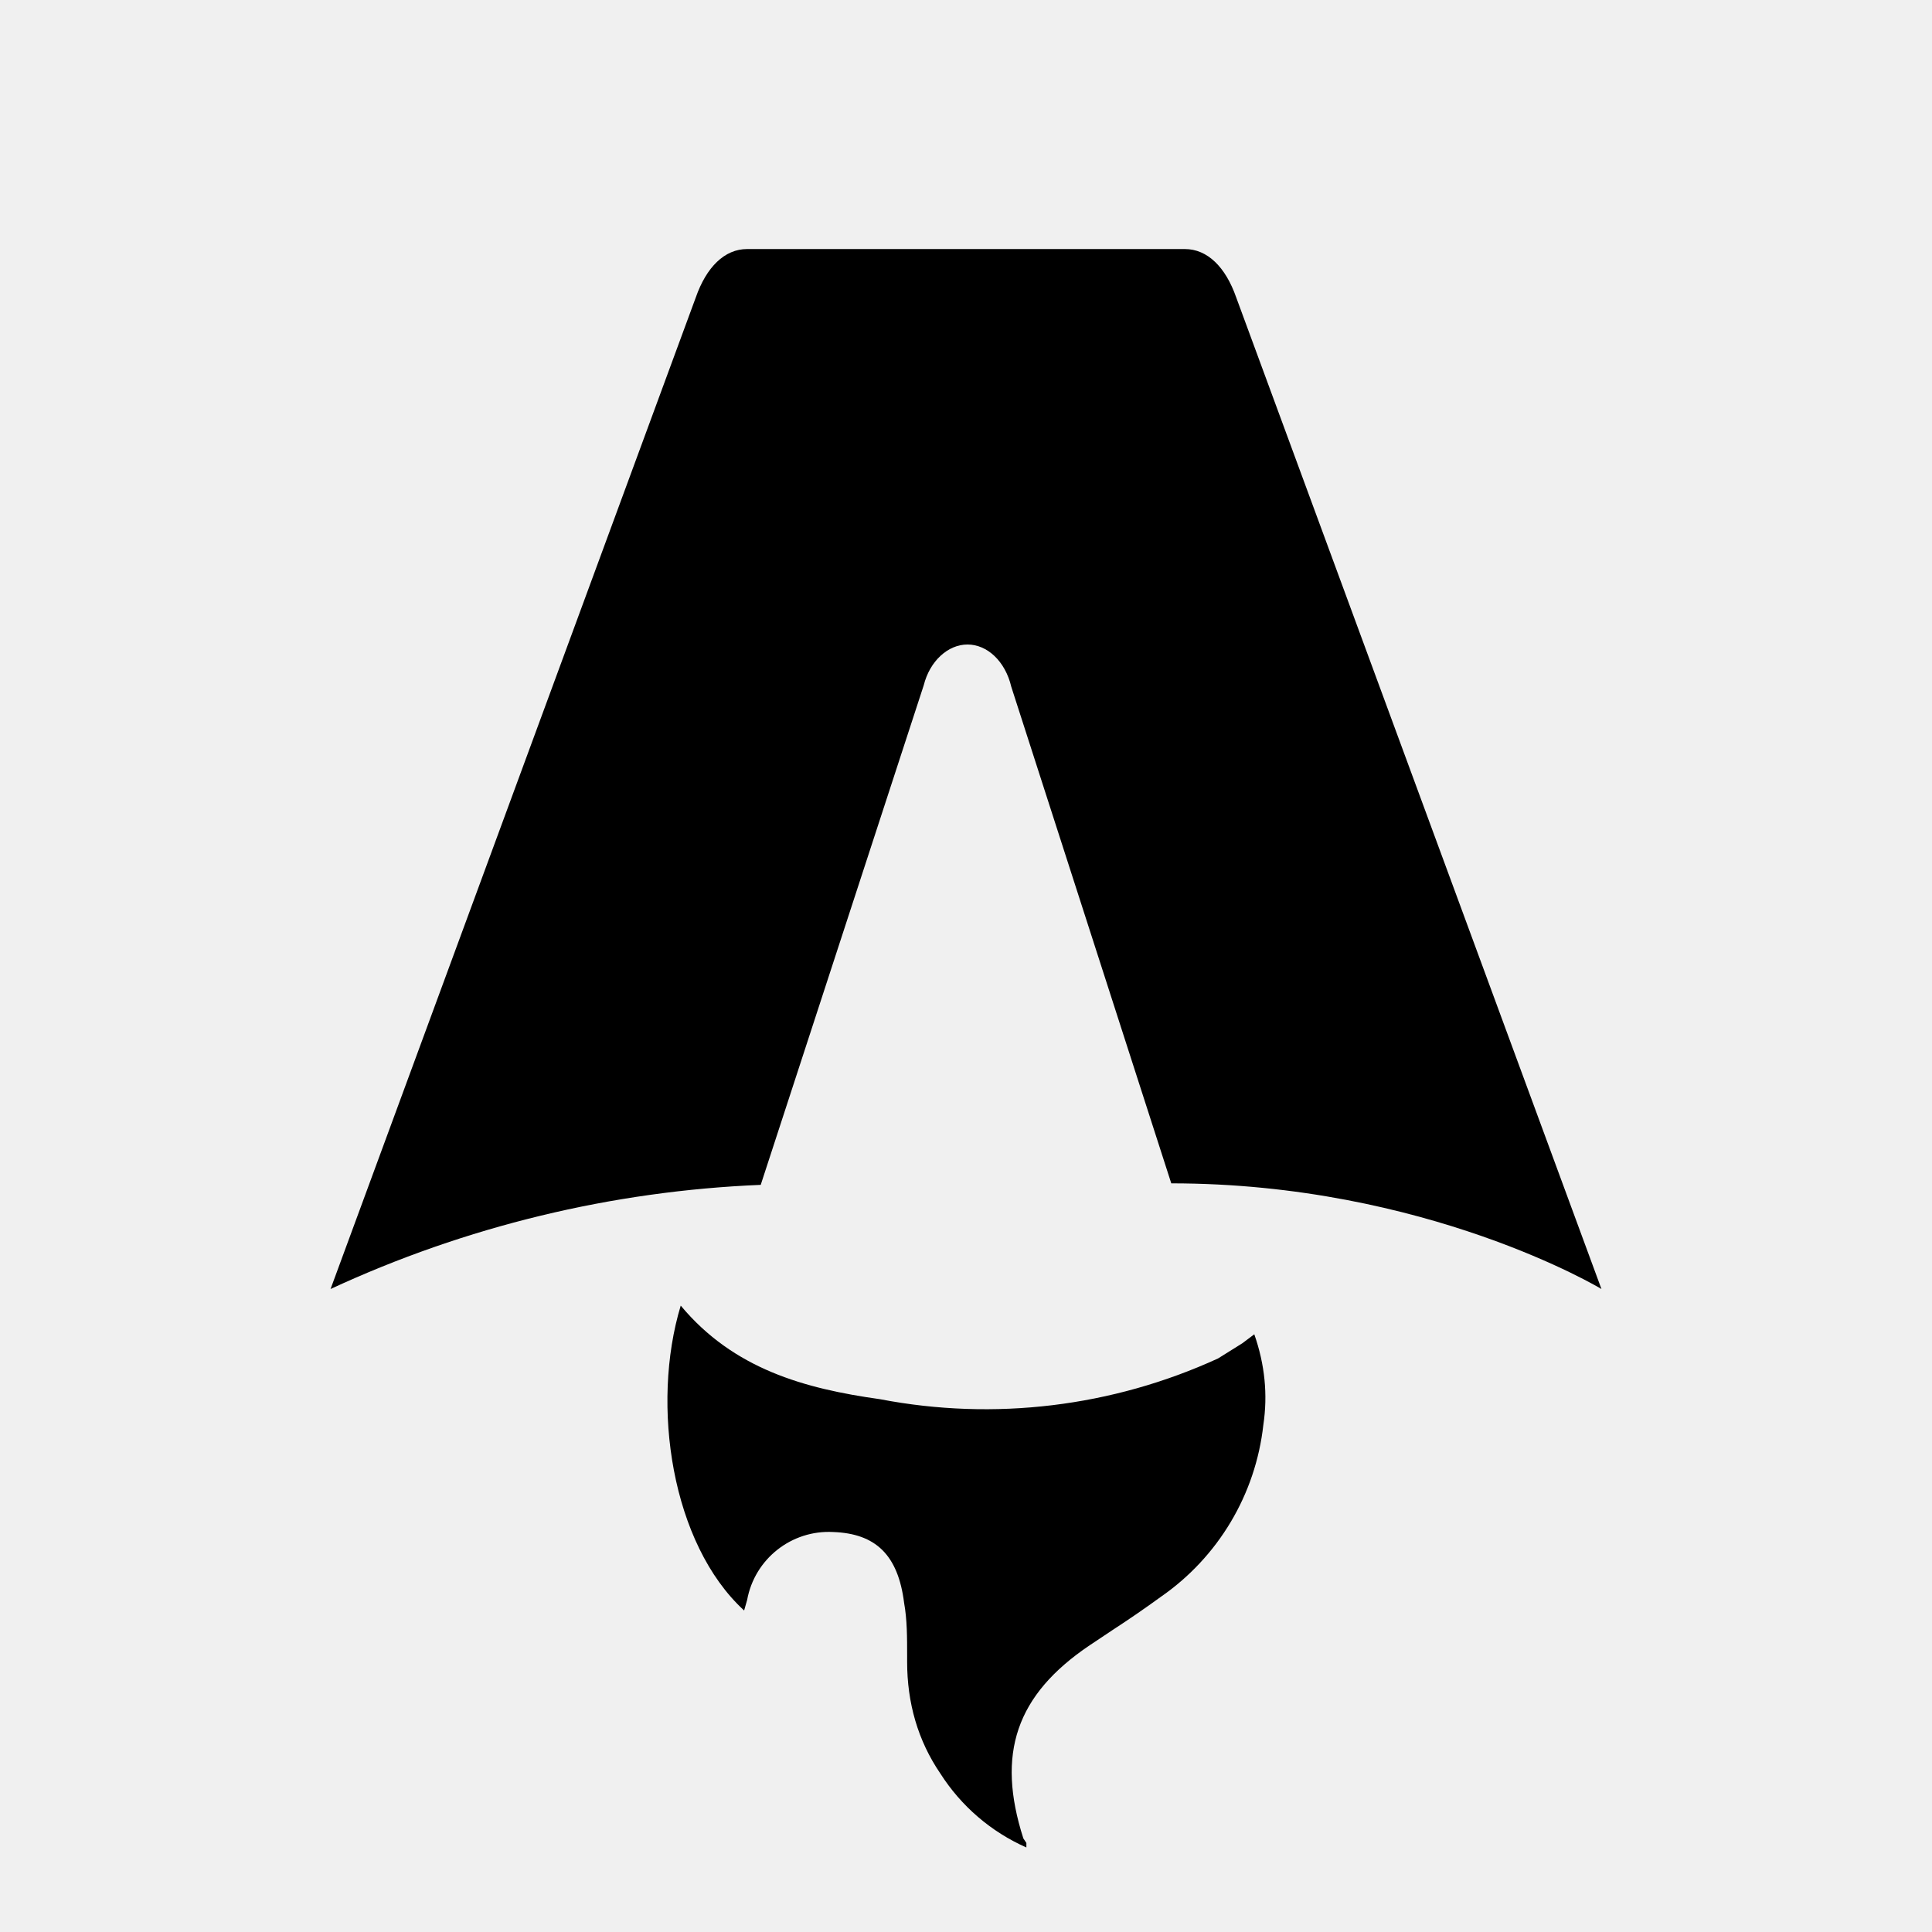
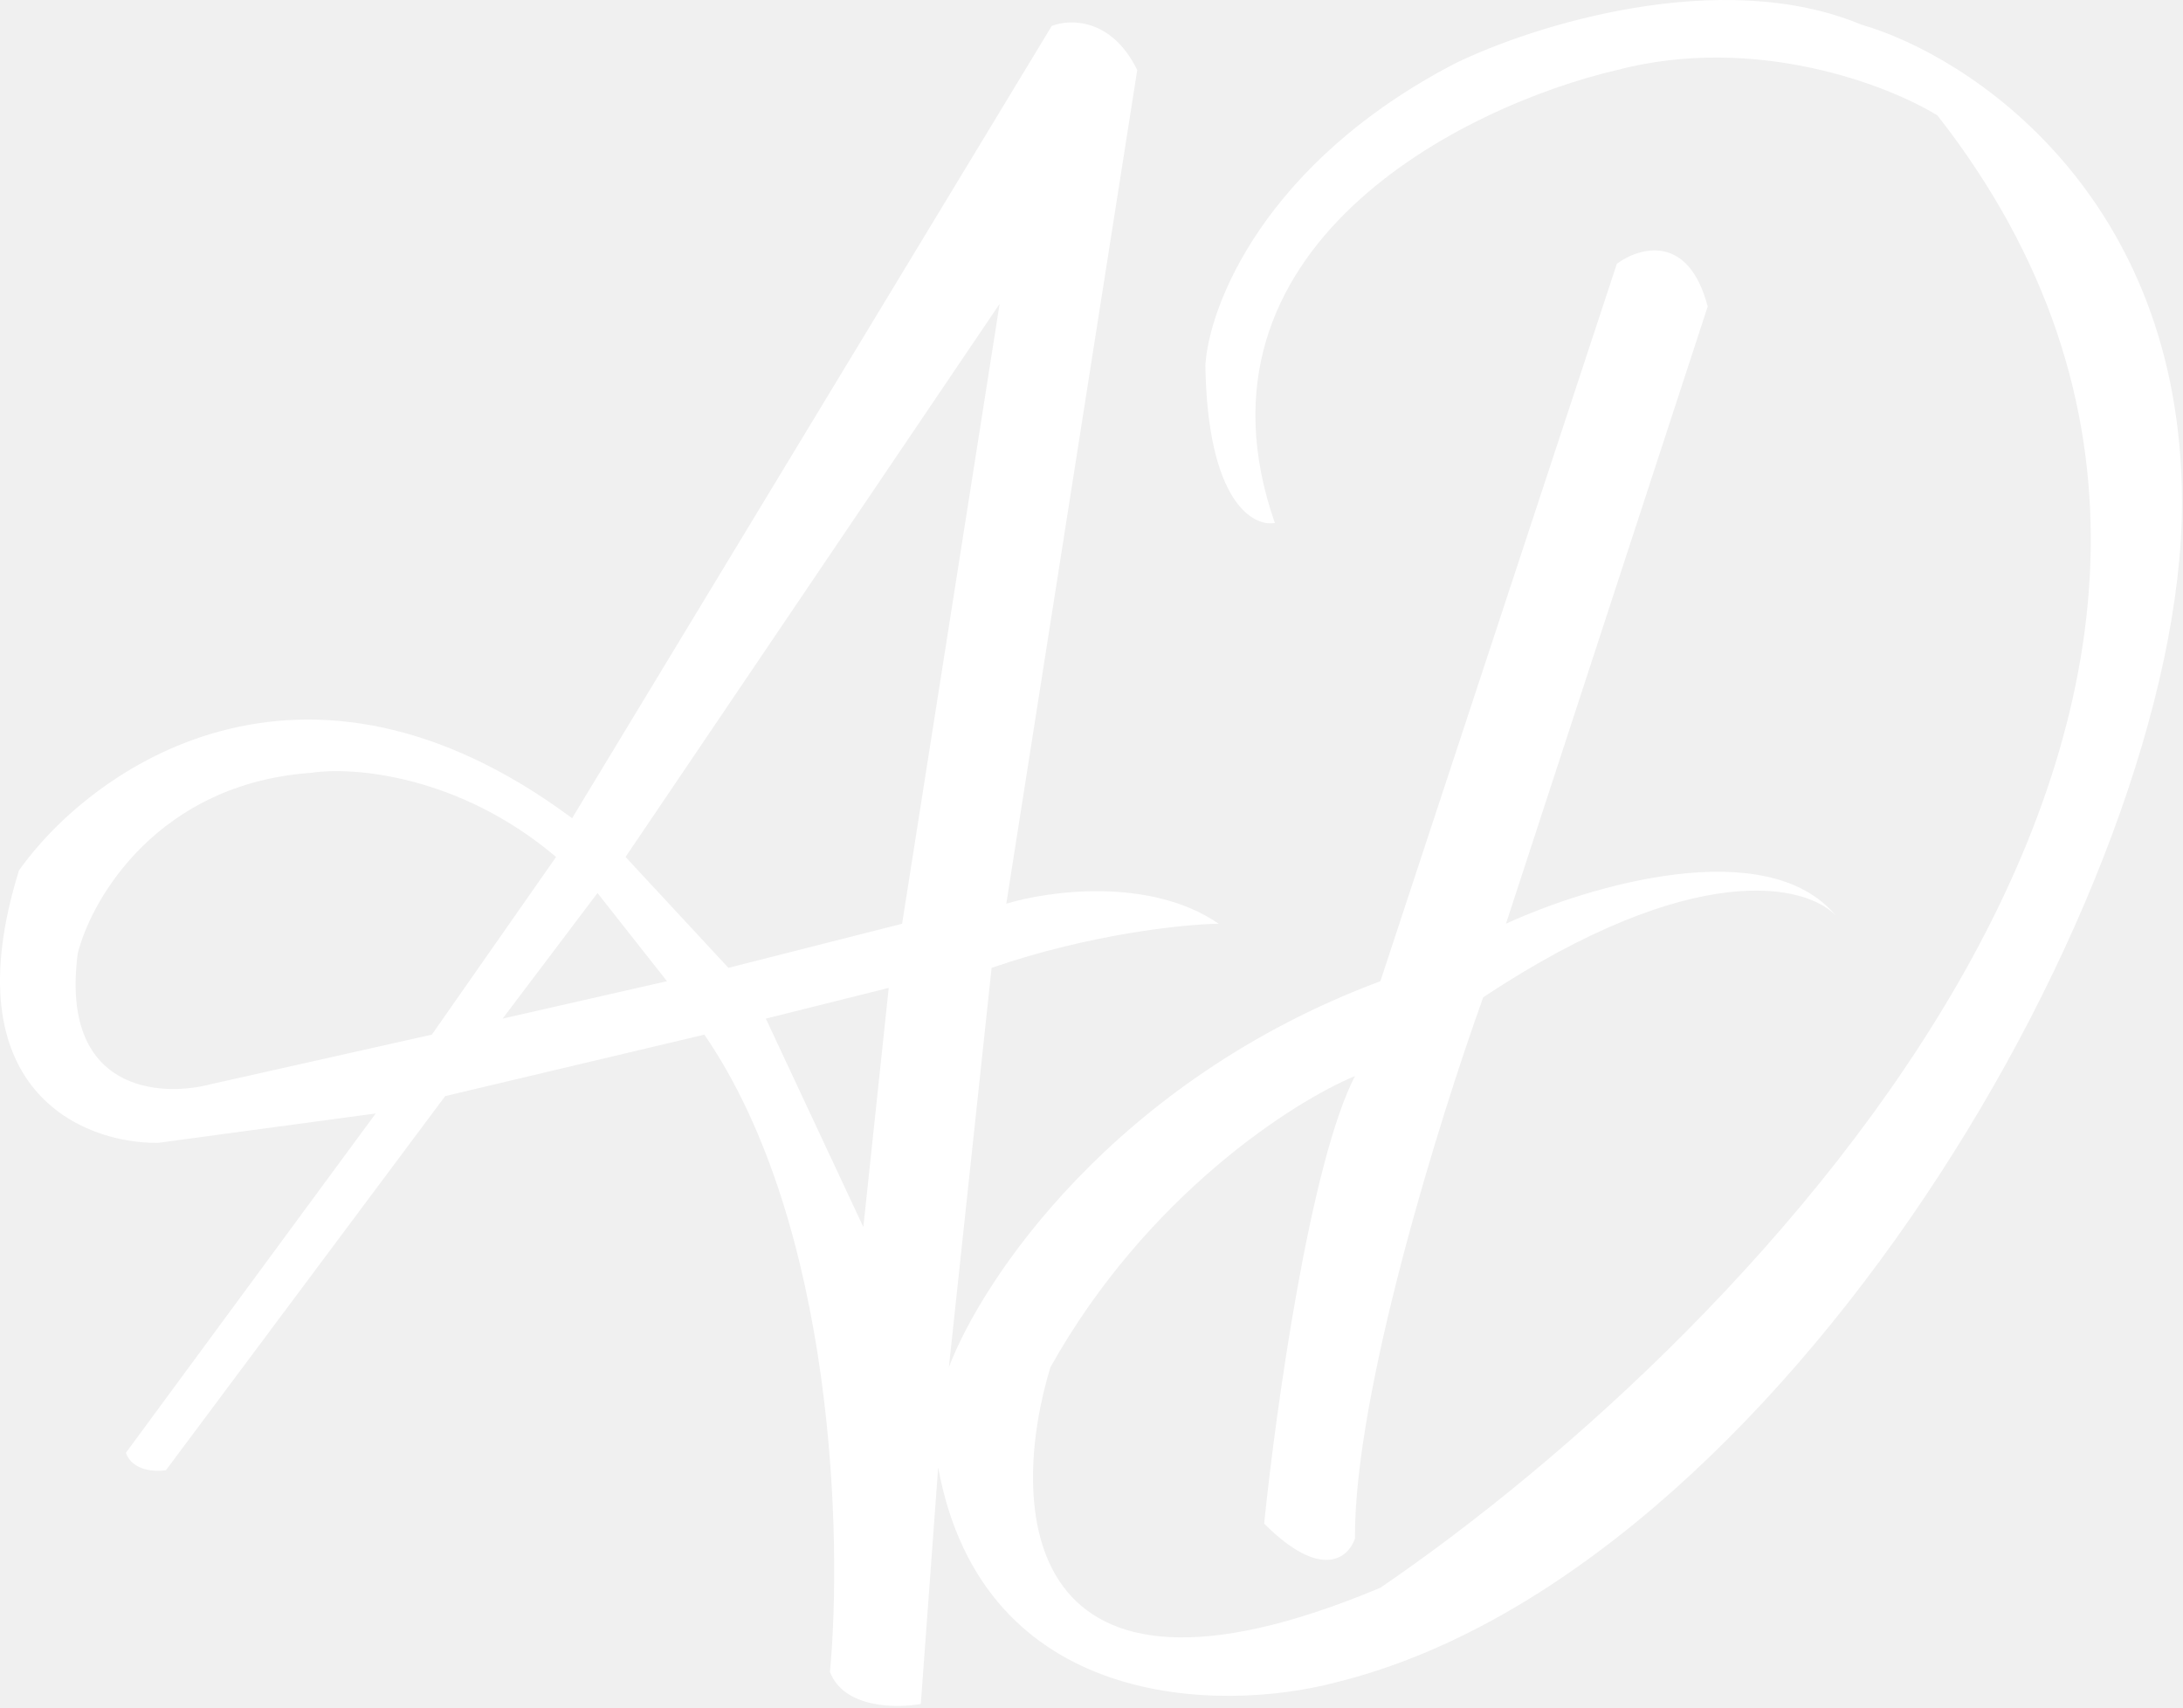
- <svg xmlns="http://www.w3.org/2000/svg" fill="none" viewBox="0 0 128 128">
-   <path d="M50.4 78.5a75.1 75.1 0 0 0-28.5 6.9l24.2-65.7c.7-2 1.9-3.2 3.4-3.2h29c1.5 0 2.7 1.2 3.4 3.2l24.2 65.7s-11.6-7-28.5-7L67 45.5c-.4-1.7-1.6-2.8-2.9-2.8-1.3 0-2.5 1.1-2.9 2.7L50.4 78.5Zm-1.1 28.2Zm-4.2-20.2c-2 6.6-.6 15.8 4.2 20.2a17.5 17.5 0 0 1 .2-.7 5.5 5.5 0 0 1 5.7-4.5c2.8.1 4.3 1.5 4.7 4.7.2 1.1.2 2.3.2 3.5v.4c0 2.7.7 5.2 2.2 7.4a13 13 0 0 0 5.7 4.9v-.3l-.2-.3c-1.8-5.6-.5-9.5 4.4-12.8l1.5-1a73 73 0 0 0 3.2-2.2 16 16 0 0 0 6.8-11.4c.3-2 .1-4-.6-6l-.8.6-1.6 1a37 37 0 0 1-22.4 2.7c-5-.7-9.7-2-13.2-6.2Z" />
-   <style>
-         path { fill: #000; }
-         @media (prefers-color-scheme: dark) {
-             path { fill: #FFF; }
-         }
-     </style>
+ <svg xmlns="http://www.w3.org/2000/svg" width="817" height="639" viewBox="0 0 817 639" fill="none">
+   <path fill-rule="evenodd" clip-rule="evenodd" d="M140.615 416.716L47.115 543.716C49.515 550.516 58.115 550.883 62.115 550.216L166.615 410.216L263.615 387.216C312.415 458.455 315.282 575.899 310.615 625.716C315.815 639.316 335.449 639.383 344.615 637.716L351.115 549.216C367.915 640.416 457.115 640.883 499.615 629.716C665.615 589.216 816.615 332.716 816.615 188.216C816.615 72.616 736.615 20.716 696.615 9.216C643.815 -12.784 573.282 9.716 544.615 23.716C473.015 60.916 452.449 114.549 451.115 136.716C451.915 187.516 468.782 197.216 477.115 195.716C441.115 92.516 547.449 39.716 605.115 26.216C657.115 12.616 706.782 31.883 725.115 43.216C891.915 256.416 655.615 499.383 516.615 594.216C380.215 651.416 377.449 563.049 393.115 511.716C429.115 447.316 484.115 412.216 507.115 402.716C490.315 435.116 477.449 527.883 473.115 570.216C494.715 591.816 504.782 582.883 507.115 575.716C506.715 521.316 538.949 418.049 555.115 373.216C634.315 320.816 676.115 331.049 687.115 342.716C661.115 311.516 593.949 331.716 563.615 345.716L639.115 114.716C631.915 87.116 613.449 92.549 605.115 98.716L516.615 367.216C417.015 404.416 367.449 479.049 355.115 511.716L371.115 362.216C408.315 349.416 443.282 345.883 456.115 345.716C430.515 328.116 392.449 333.383 376.615 338.216L425.615 26.216C416.015 6.616 400.282 7.05 393.615 9.716L214.115 306.216C112.915 231.016 33.949 287.883 7.115 325.716C-18.485 408.116 31.115 428.049 59.115 427.716L140.615 416.716ZM234.115 320.716L374.115 113.716L337.615 345.716L272.615 362.216L234.115 320.716ZM332.615 369.716L286.615 381.216L323.115 459.216L332.615 369.716ZM223.615 334.216L249.615 367.216L188.115 381.216L223.615 334.216ZM161.615 387.216L208.115 320.716C171.715 289.916 131.949 286.883 116.615 289.216C59.415 293.216 34.449 335.883 29.115 356.716C22.315 408.316 59.615 410.883 79.115 405.716L161.615 387.216Z" fill="white" />
</svg>
